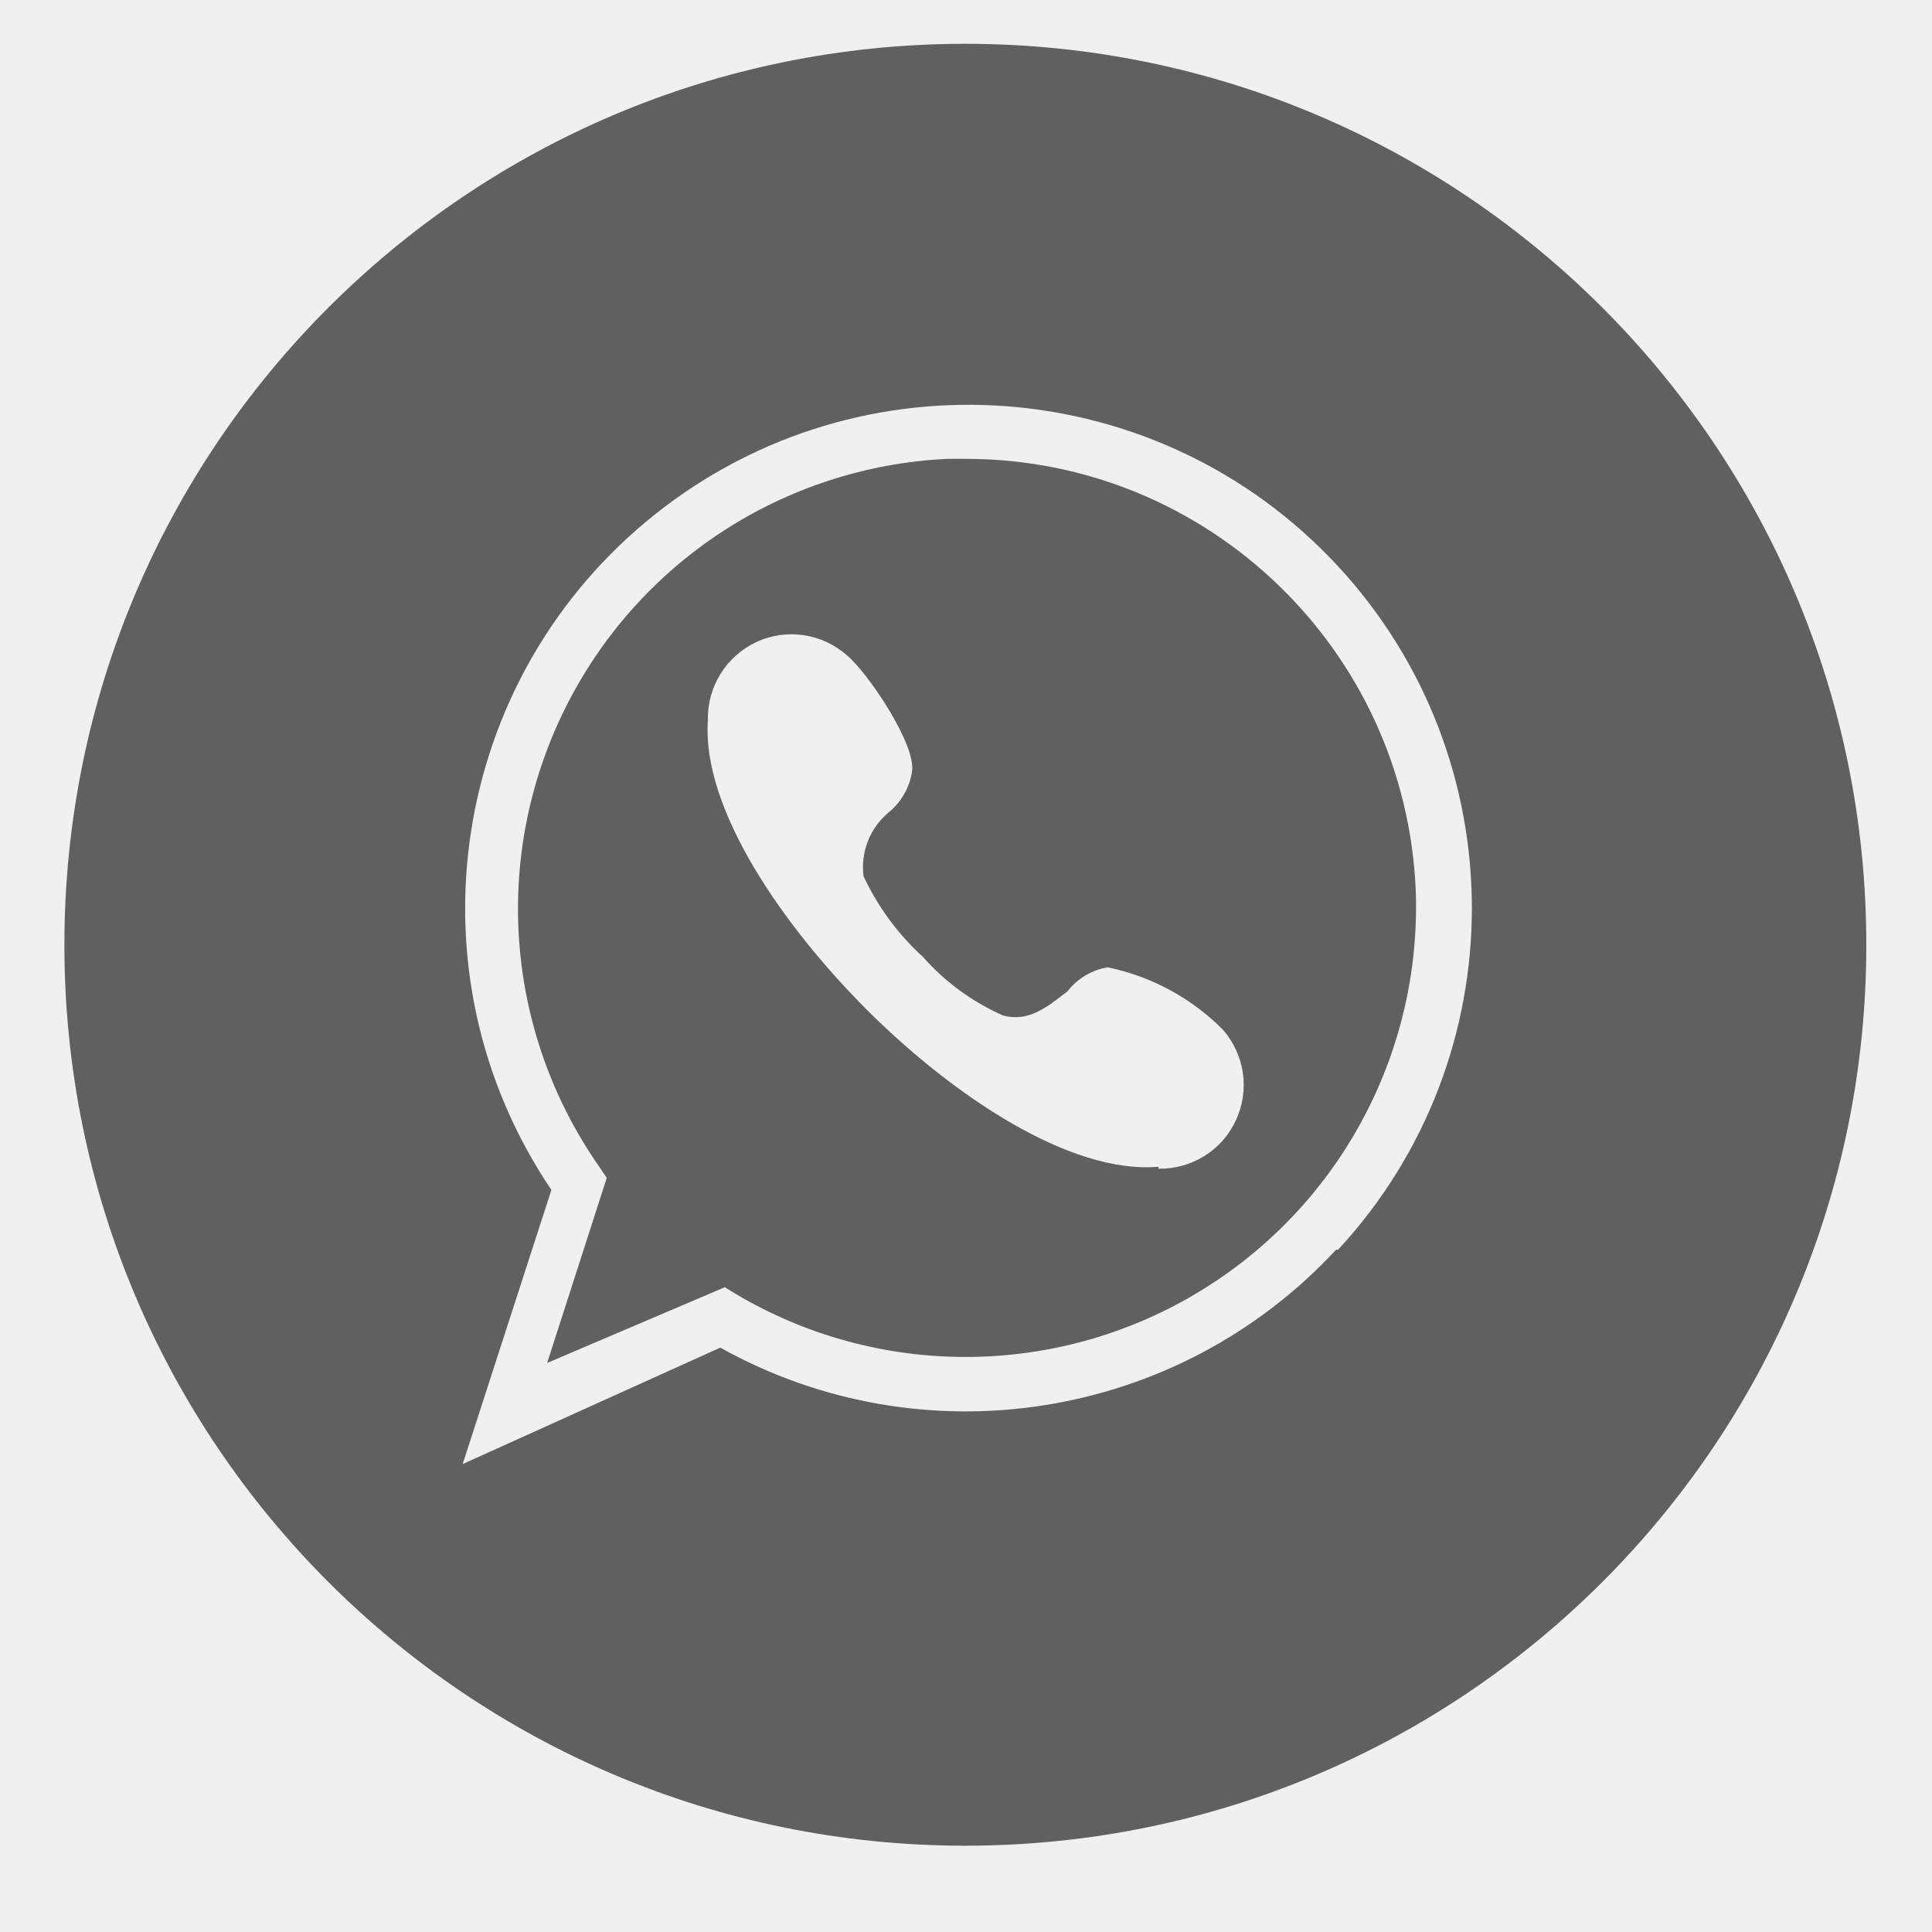
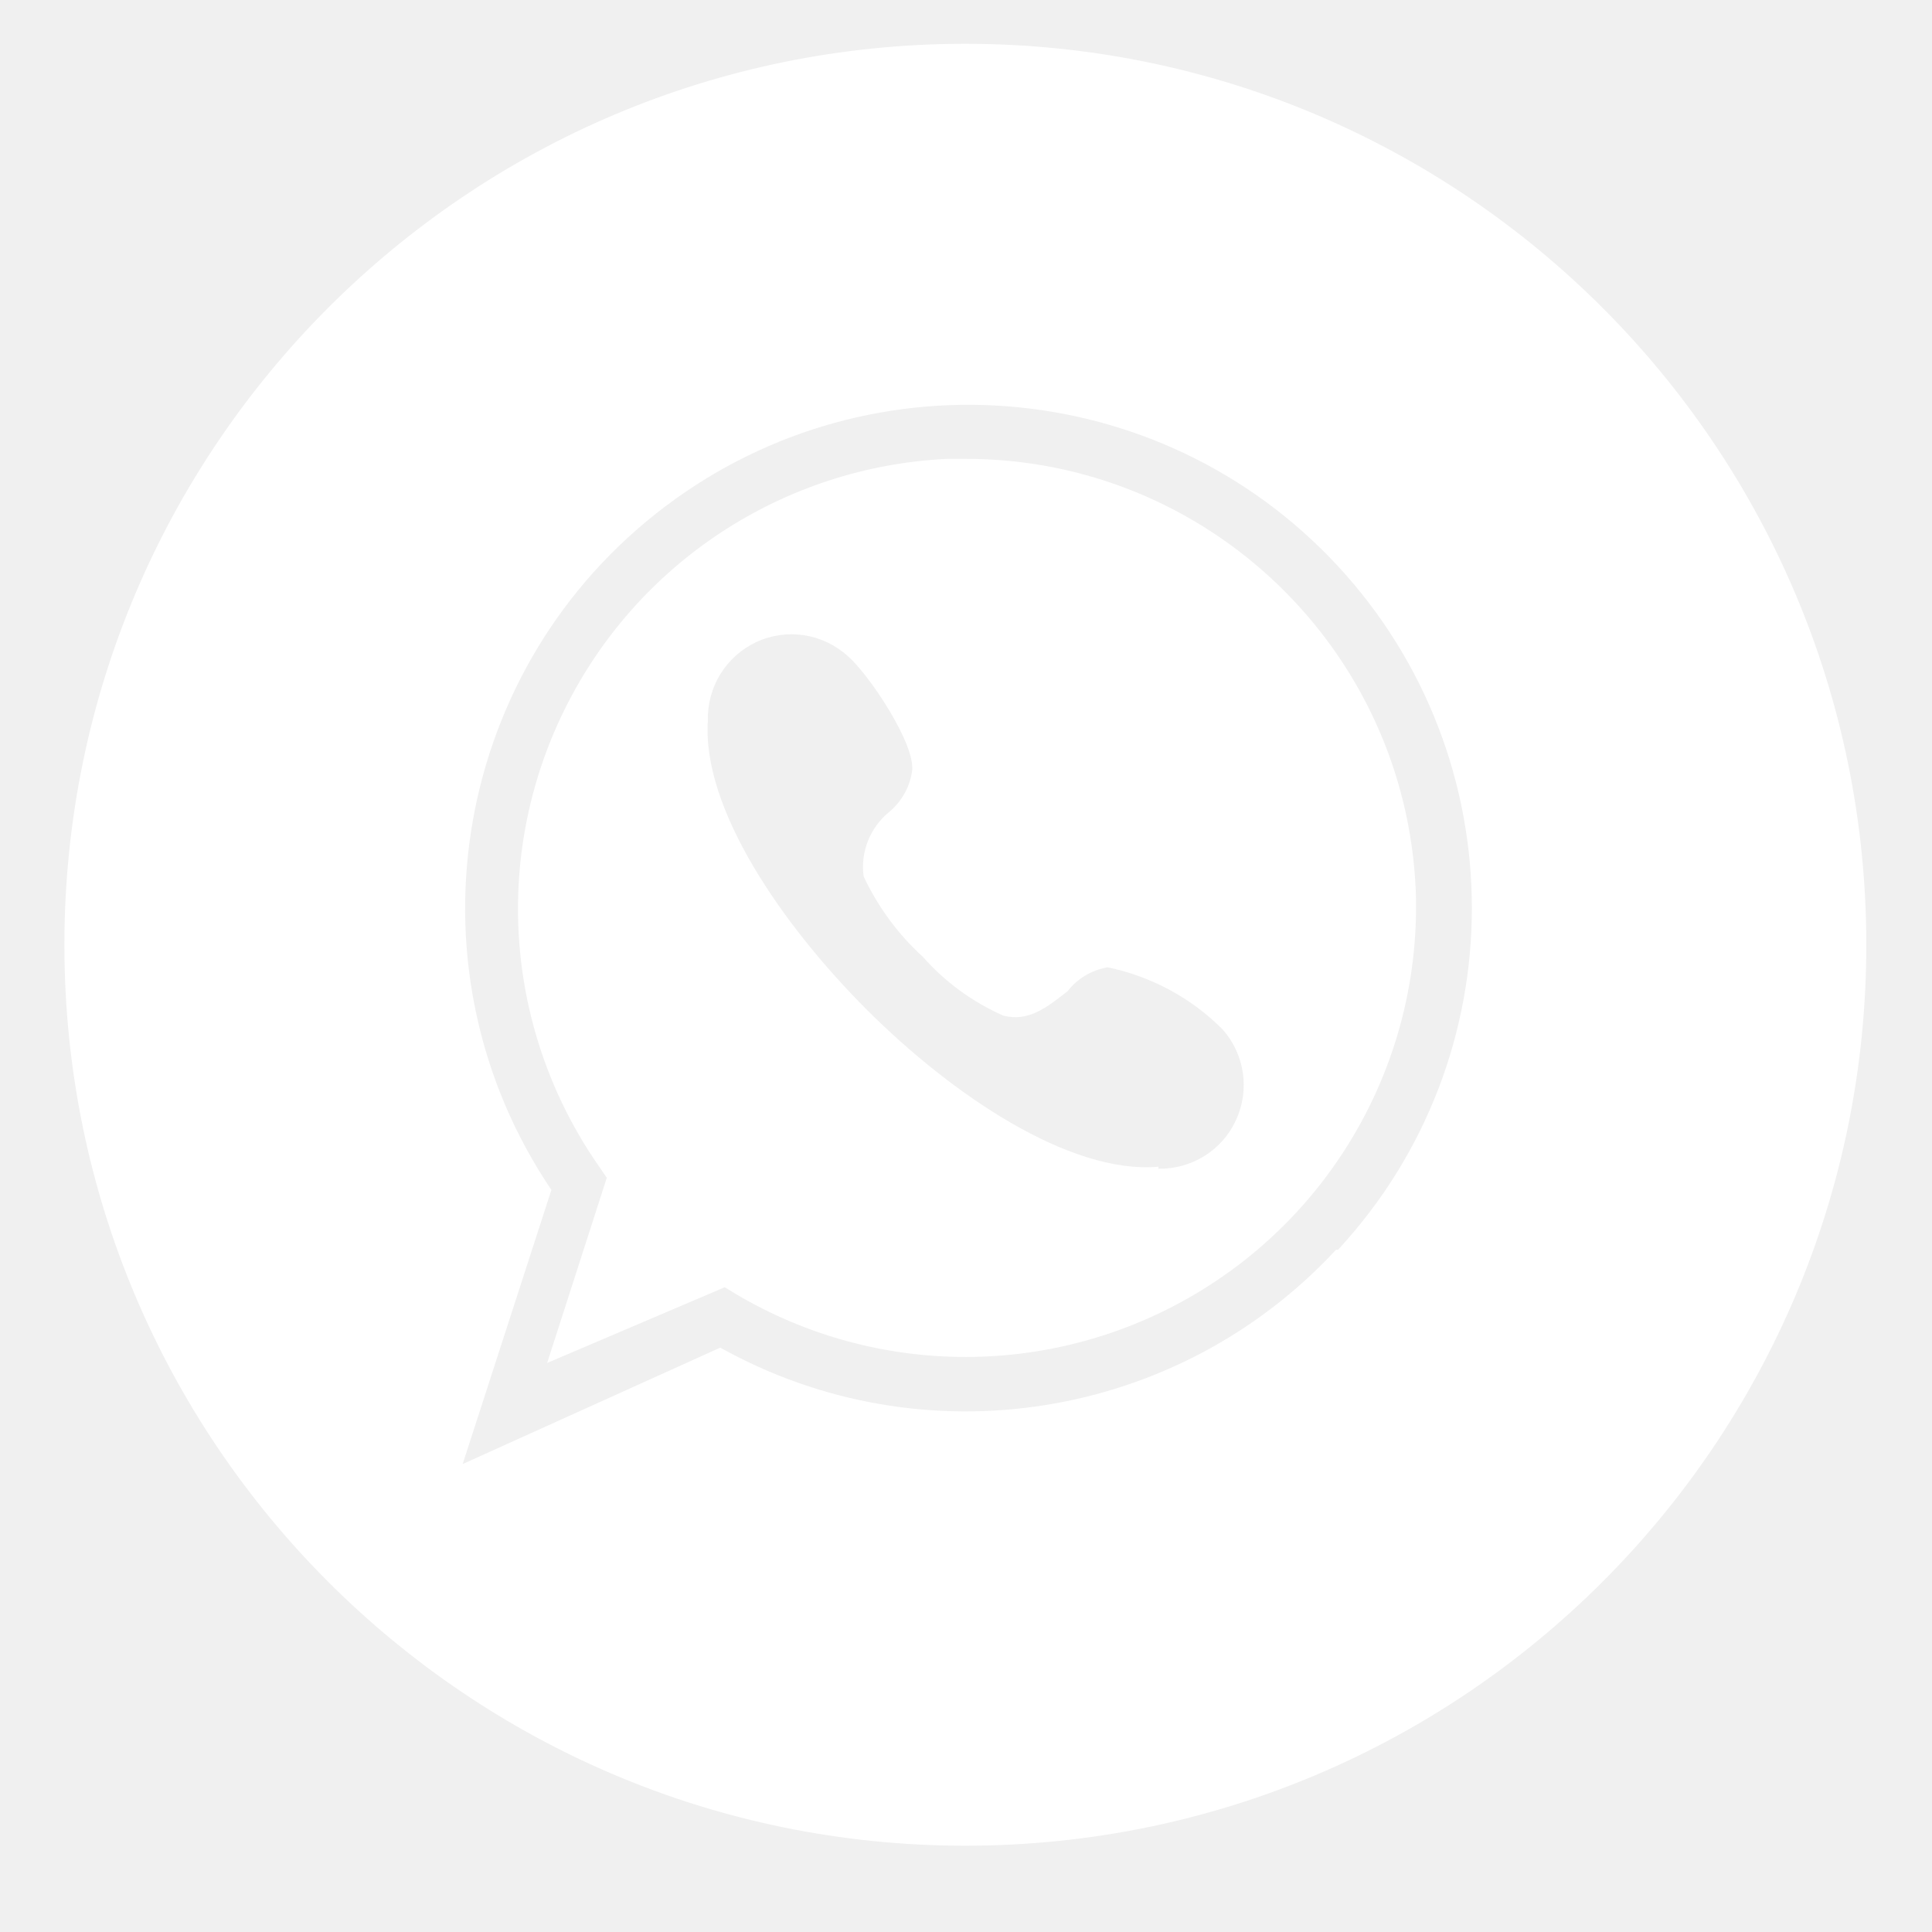
<svg xmlns="http://www.w3.org/2000/svg" width="30px" height="30px" viewBox="0 0 30 30" version="1.1">
  <g id="surface1">
-     <path style=" stroke:none;fill-rule:nonzero;fill:rgb(37.647%,37.647%,37.647%);fill-opacity:1;" d="M 14.988 7.125 L 14.711 7.125 C 12.164 7.246 9.887 8.738 8.762 11.027 C 7.637 13.312 7.844 16.027 9.305 18.117 L 9.422 18.289 L 8.496 21.164 L 11.254 19.988 L 11.434 20.098 C 13.633 21.398 16.367 21.395 18.566 20.09 C 20.766 18.785 22.074 16.387 21.984 13.832 C 21.828 10.082 18.742 7.121 14.988 7.125 Z M 17.988 18.117 C 16.598 18.238 14.762 16.98 13.461 15.68 C 12.16 14.379 10.895 12.562 10.992 11.184 C 10.98 10.664 11.277 10.188 11.746 9.969 C 12.219 9.75 12.773 9.836 13.16 10.184 C 13.48 10.453 14.242 11.582 14.16 11.992 C 14.121 12.234 13.992 12.457 13.801 12.613 C 13.508 12.855 13.359 13.234 13.41 13.609 C 13.633 14.082 13.945 14.508 14.332 14.859 C 14.676 15.25 15.102 15.559 15.578 15.77 C 15.969 15.871 16.25 15.648 16.578 15.391 C 16.73 15.195 16.953 15.062 17.199 15.02 C 17.875 15.16 18.5 15.496 18.988 15.988 C 19.328 16.375 19.41 16.926 19.191 17.395 C 18.977 17.863 18.504 18.156 17.988 18.148 Z M 17.988 18.117 " />
-     <path style=" stroke:none;fill-rule:nonzero;fill:rgb(37.647%,37.647%,37.647%);fill-opacity:1;" d="M 14.988 0.68 C 7.262 0.68 1 6.945 1 14.672 C 1 22.398 7.262 28.66 14.988 28.66 C 22.719 28.66 28.98 22.398 28.98 14.672 C 28.98 6.945 22.719 0.68 14.988 0.68 Z M 20.746 19.406 C 18.289 22.055 14.34 22.684 11.184 20.926 L 7.184 22.734 L 8.562 18.477 C 6.277 15.094 6.98 10.52 10.18 7.98 C 13.379 5.441 17.992 5.793 20.77 8.785 C 23.547 11.781 23.551 16.41 20.777 19.406 Z M 20.746 19.406 " />
+     <path style=" stroke:none;fill-rule:nonzero;fill:white;fill-opacity:1;" d="M 14.988 7.125 L 14.711 7.125 C 12.164 7.246 9.887 8.738 8.762 11.027 C 7.637 13.312 7.844 16.027 9.305 18.117 L 9.422 18.289 L 8.496 21.164 L 11.254 19.988 L 11.434 20.098 C 13.633 21.398 16.367 21.395 18.566 20.09 C 20.766 18.785 22.074 16.387 21.984 13.832 C 21.828 10.082 18.742 7.121 14.988 7.125 Z M 17.988 18.117 C 16.598 18.238 14.762 16.98 13.461 15.68 C 12.16 14.379 10.895 12.562 10.992 11.184 C 10.98 10.664 11.277 10.188 11.746 9.969 C 12.219 9.75 12.773 9.836 13.16 10.184 C 13.48 10.453 14.242 11.582 14.16 11.992 C 14.121 12.234 13.992 12.457 13.801 12.613 C 13.508 12.855 13.359 13.234 13.41 13.609 C 13.633 14.082 13.945 14.508 14.332 14.859 C 14.676 15.25 15.102 15.559 15.578 15.77 C 15.969 15.871 16.25 15.648 16.578 15.391 C 16.73 15.195 16.953 15.062 17.199 15.02 C 17.875 15.16 18.5 15.496 18.988 15.988 C 19.328 16.375 19.41 16.926 19.191 17.395 C 18.977 17.863 18.504 18.156 17.988 18.148 Z M 17.988 18.117 " />
+     <path style=" stroke:none;fill-rule:nonzero;fill:white;fill-opacity:1;" d="M 14.988 0.68 C 7.262 0.68 1 6.945 1 14.672 C 1 22.398 7.262 28.66 14.988 28.66 C 22.719 28.66 28.98 22.398 28.98 14.672 C 28.98 6.945 22.719 0.68 14.988 0.68 Z M 20.746 19.406 C 18.289 22.055 14.34 22.684 11.184 20.926 L 7.184 22.734 L 8.562 18.477 C 6.277 15.094 6.98 10.52 10.18 7.98 C 13.379 5.441 17.992 5.793 20.77 8.785 C 23.547 11.781 23.551 16.41 20.777 19.406 Z M 20.746 19.406 " />
  </g>
</svg>
